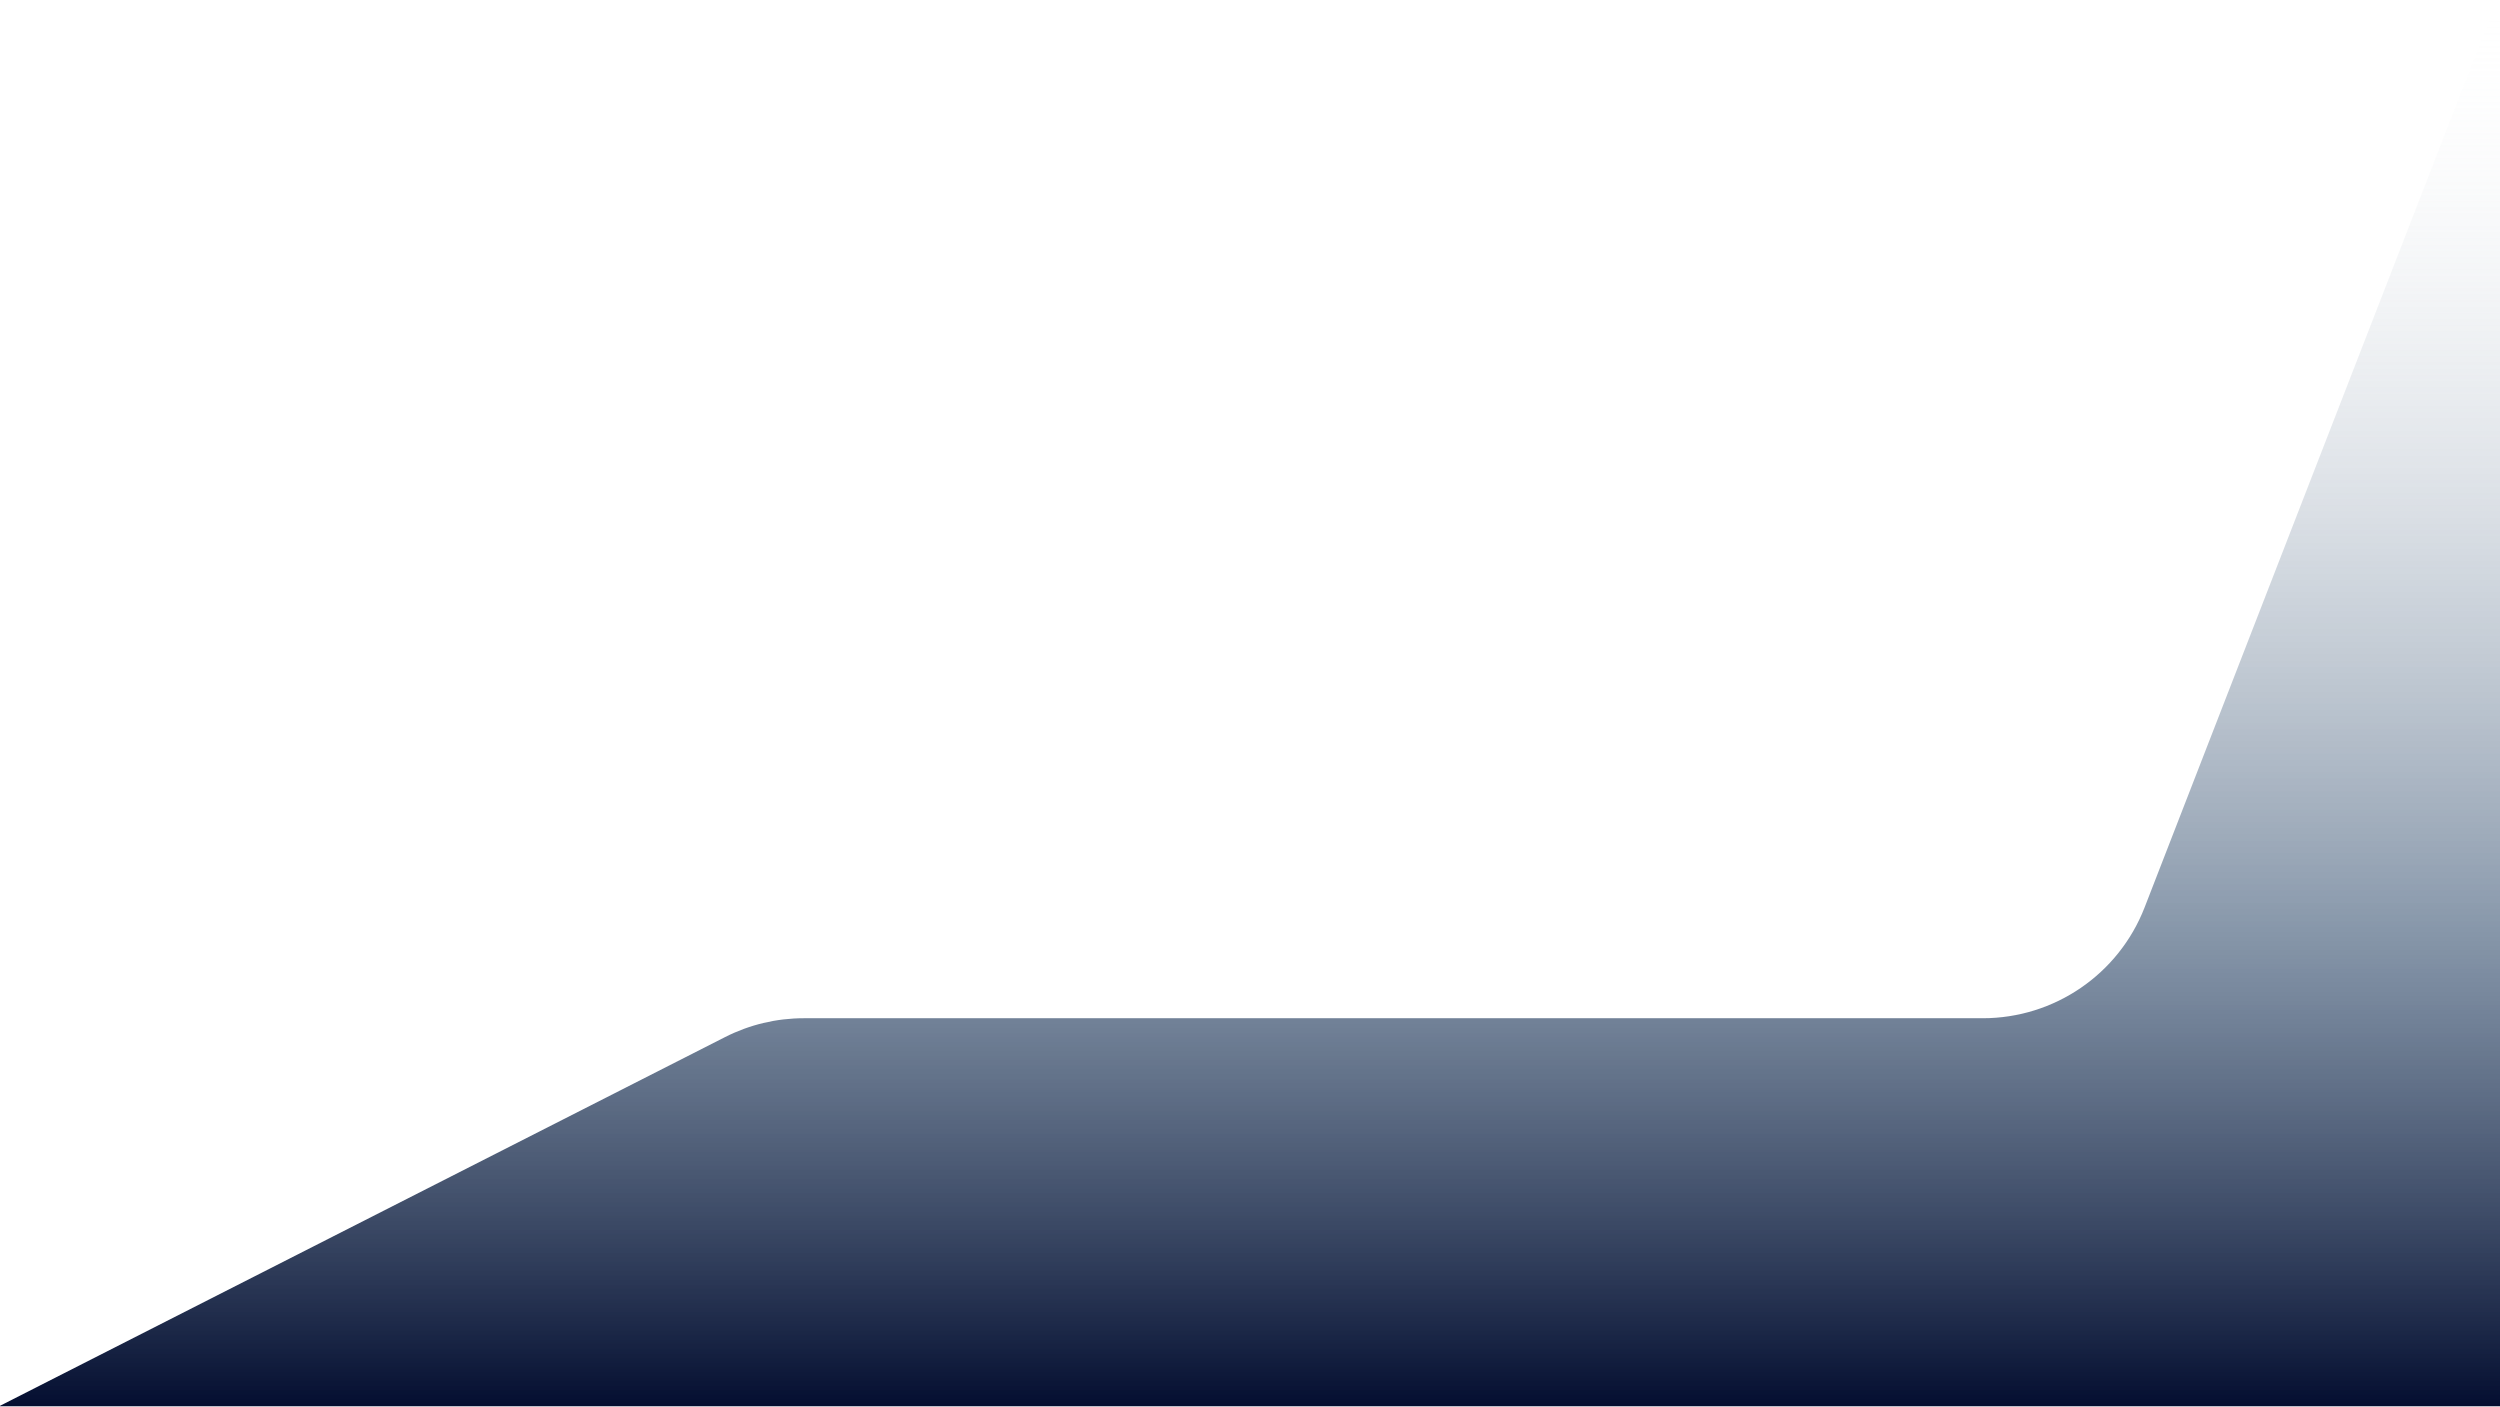
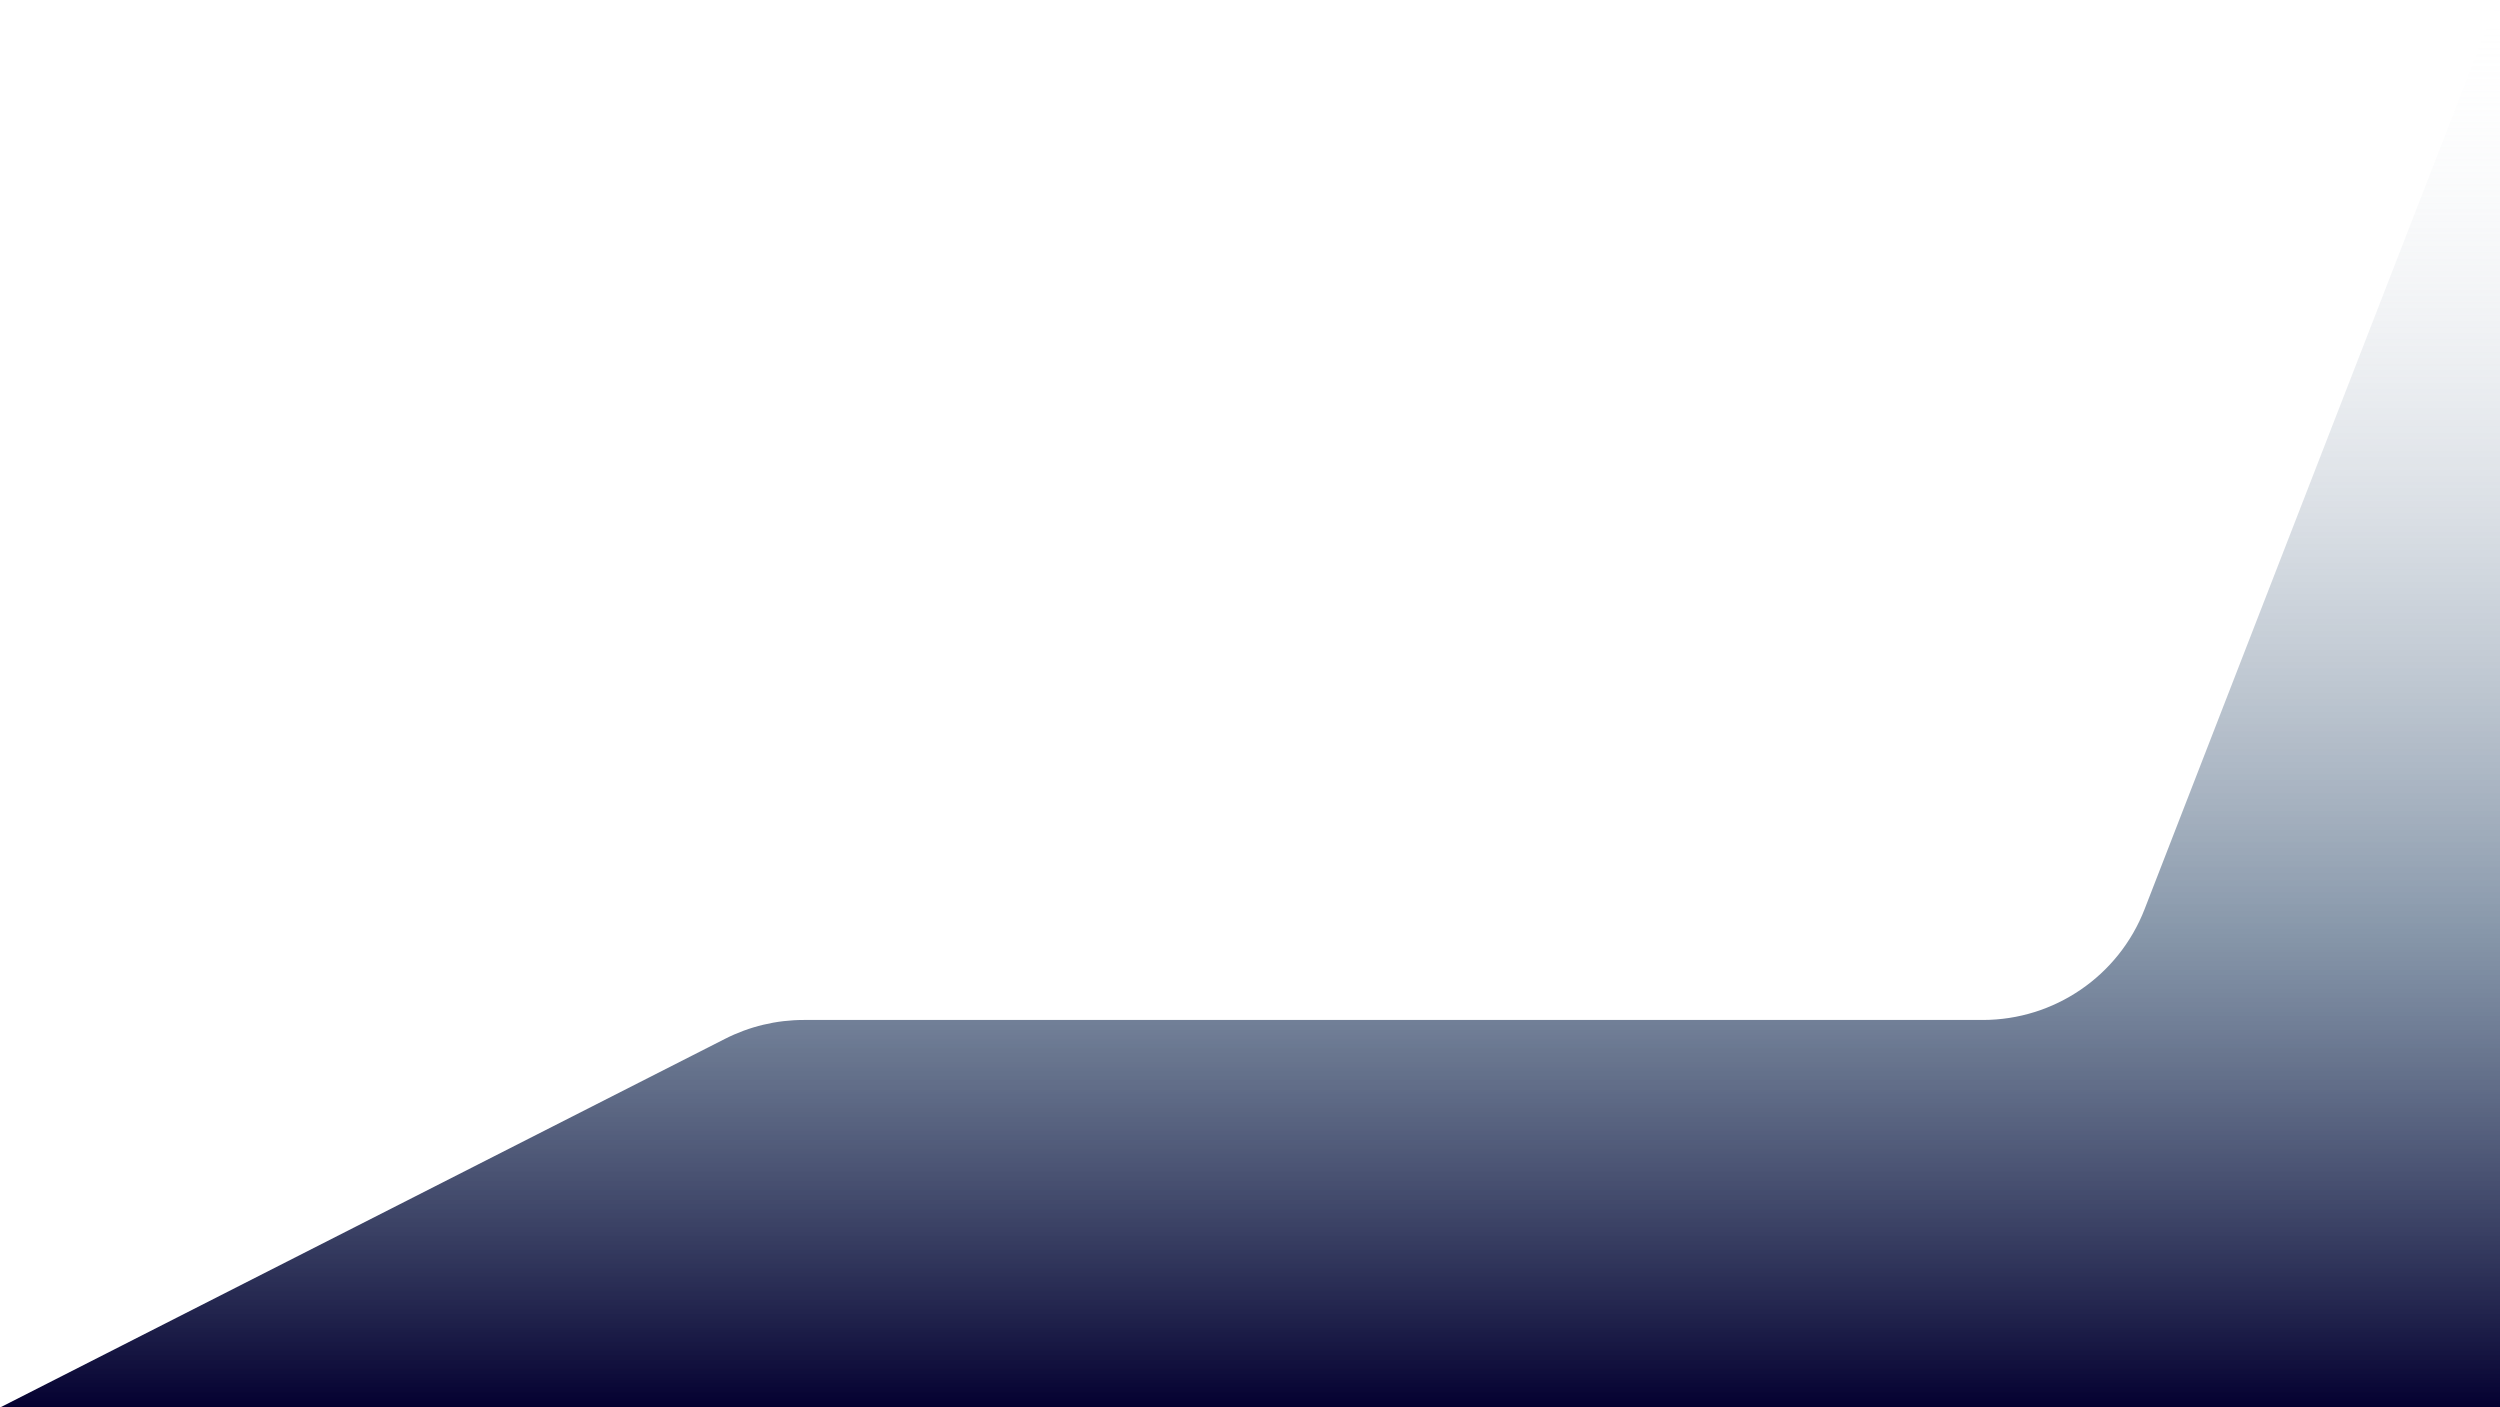
<svg xmlns="http://www.w3.org/2000/svg" width="1440" height="810" viewBox="0 0 1440 810" fill="none">
-   <g filter="url(#filter0_b_59_91)">
-     <path d="M1142.06 586.5C1183.32 586.5 1220.34 561.16 1235.28 522.699L1440 -4.5V810H-0.5L417.637 597.364C431.68 590.222 447.212 586.5 462.966 586.5H1142.06Z" fill="url(#paint0_linear_59_91)" />
+   <g filter="url(#filter0_b_28_314)">
+     <path d="M1142.06 587.5C1183.32 587.5 1220.34 562.16 1235.28 523.699L1440 -3.5V811H-0.5L417.637 598.364C431.68 591.222 447.212 587.5 462.966 587.5H1142.06Z" fill="url(#paint0_linear_28_314)" />
  </g>
  <defs>
-     <filter id="filter0_b_59_91" x="-5.5" y="-9.5" width="1450.5" height="824.5" filterUnits="userSpaceOnUse" color-interpolation-filters="sRGB">
+     <filter id="filter0_b_28_314" x="-5.5" y="-8.5" width="1450.5" height="824.5" filterUnits="userSpaceOnUse" color-interpolation-filters="sRGB">
      <feFlood flood-opacity="0" result="BackgroundImageFix" />
      <feGaussianBlur in="BackgroundImageFix" stdDeviation="2.5" />
-       <feComposite in2="SourceAlpha" operator="in" result="effect1_backgroundBlur_59_91" />
-       <feBlend mode="normal" in="SourceGraphic" in2="effect1_backgroundBlur_59_91" result="shape" />
+       <feComposite in2="SourceAlpha" operator="in" result="effect1_backgroundBlur_28_314" />
+       <feBlend mode="normal" in="SourceGraphic" in2="effect1_backgroundBlur_28_314" result="shape" />
    </filter>
-     <linearGradient id="paint0_linear_59_91" x1="719.75" y1="-4" x2="719.75" y2="810" gradientUnits="userSpaceOnUse">
+     <linearGradient id="paint0_linear_28_314" x1="719.75" y1="-3" x2="719.75" y2="811" gradientUnits="userSpaceOnUse">
      <stop stop-color="white" stop-opacity="0" />
      <stop offset="0.661" stop-color="#355070" stop-opacity="0.59" />
-       <stop offset="1" stop-color="#040E30" />
+       <stop offset="1" stop-color="#040030" />
    </linearGradient>
  </defs>
</svg>
